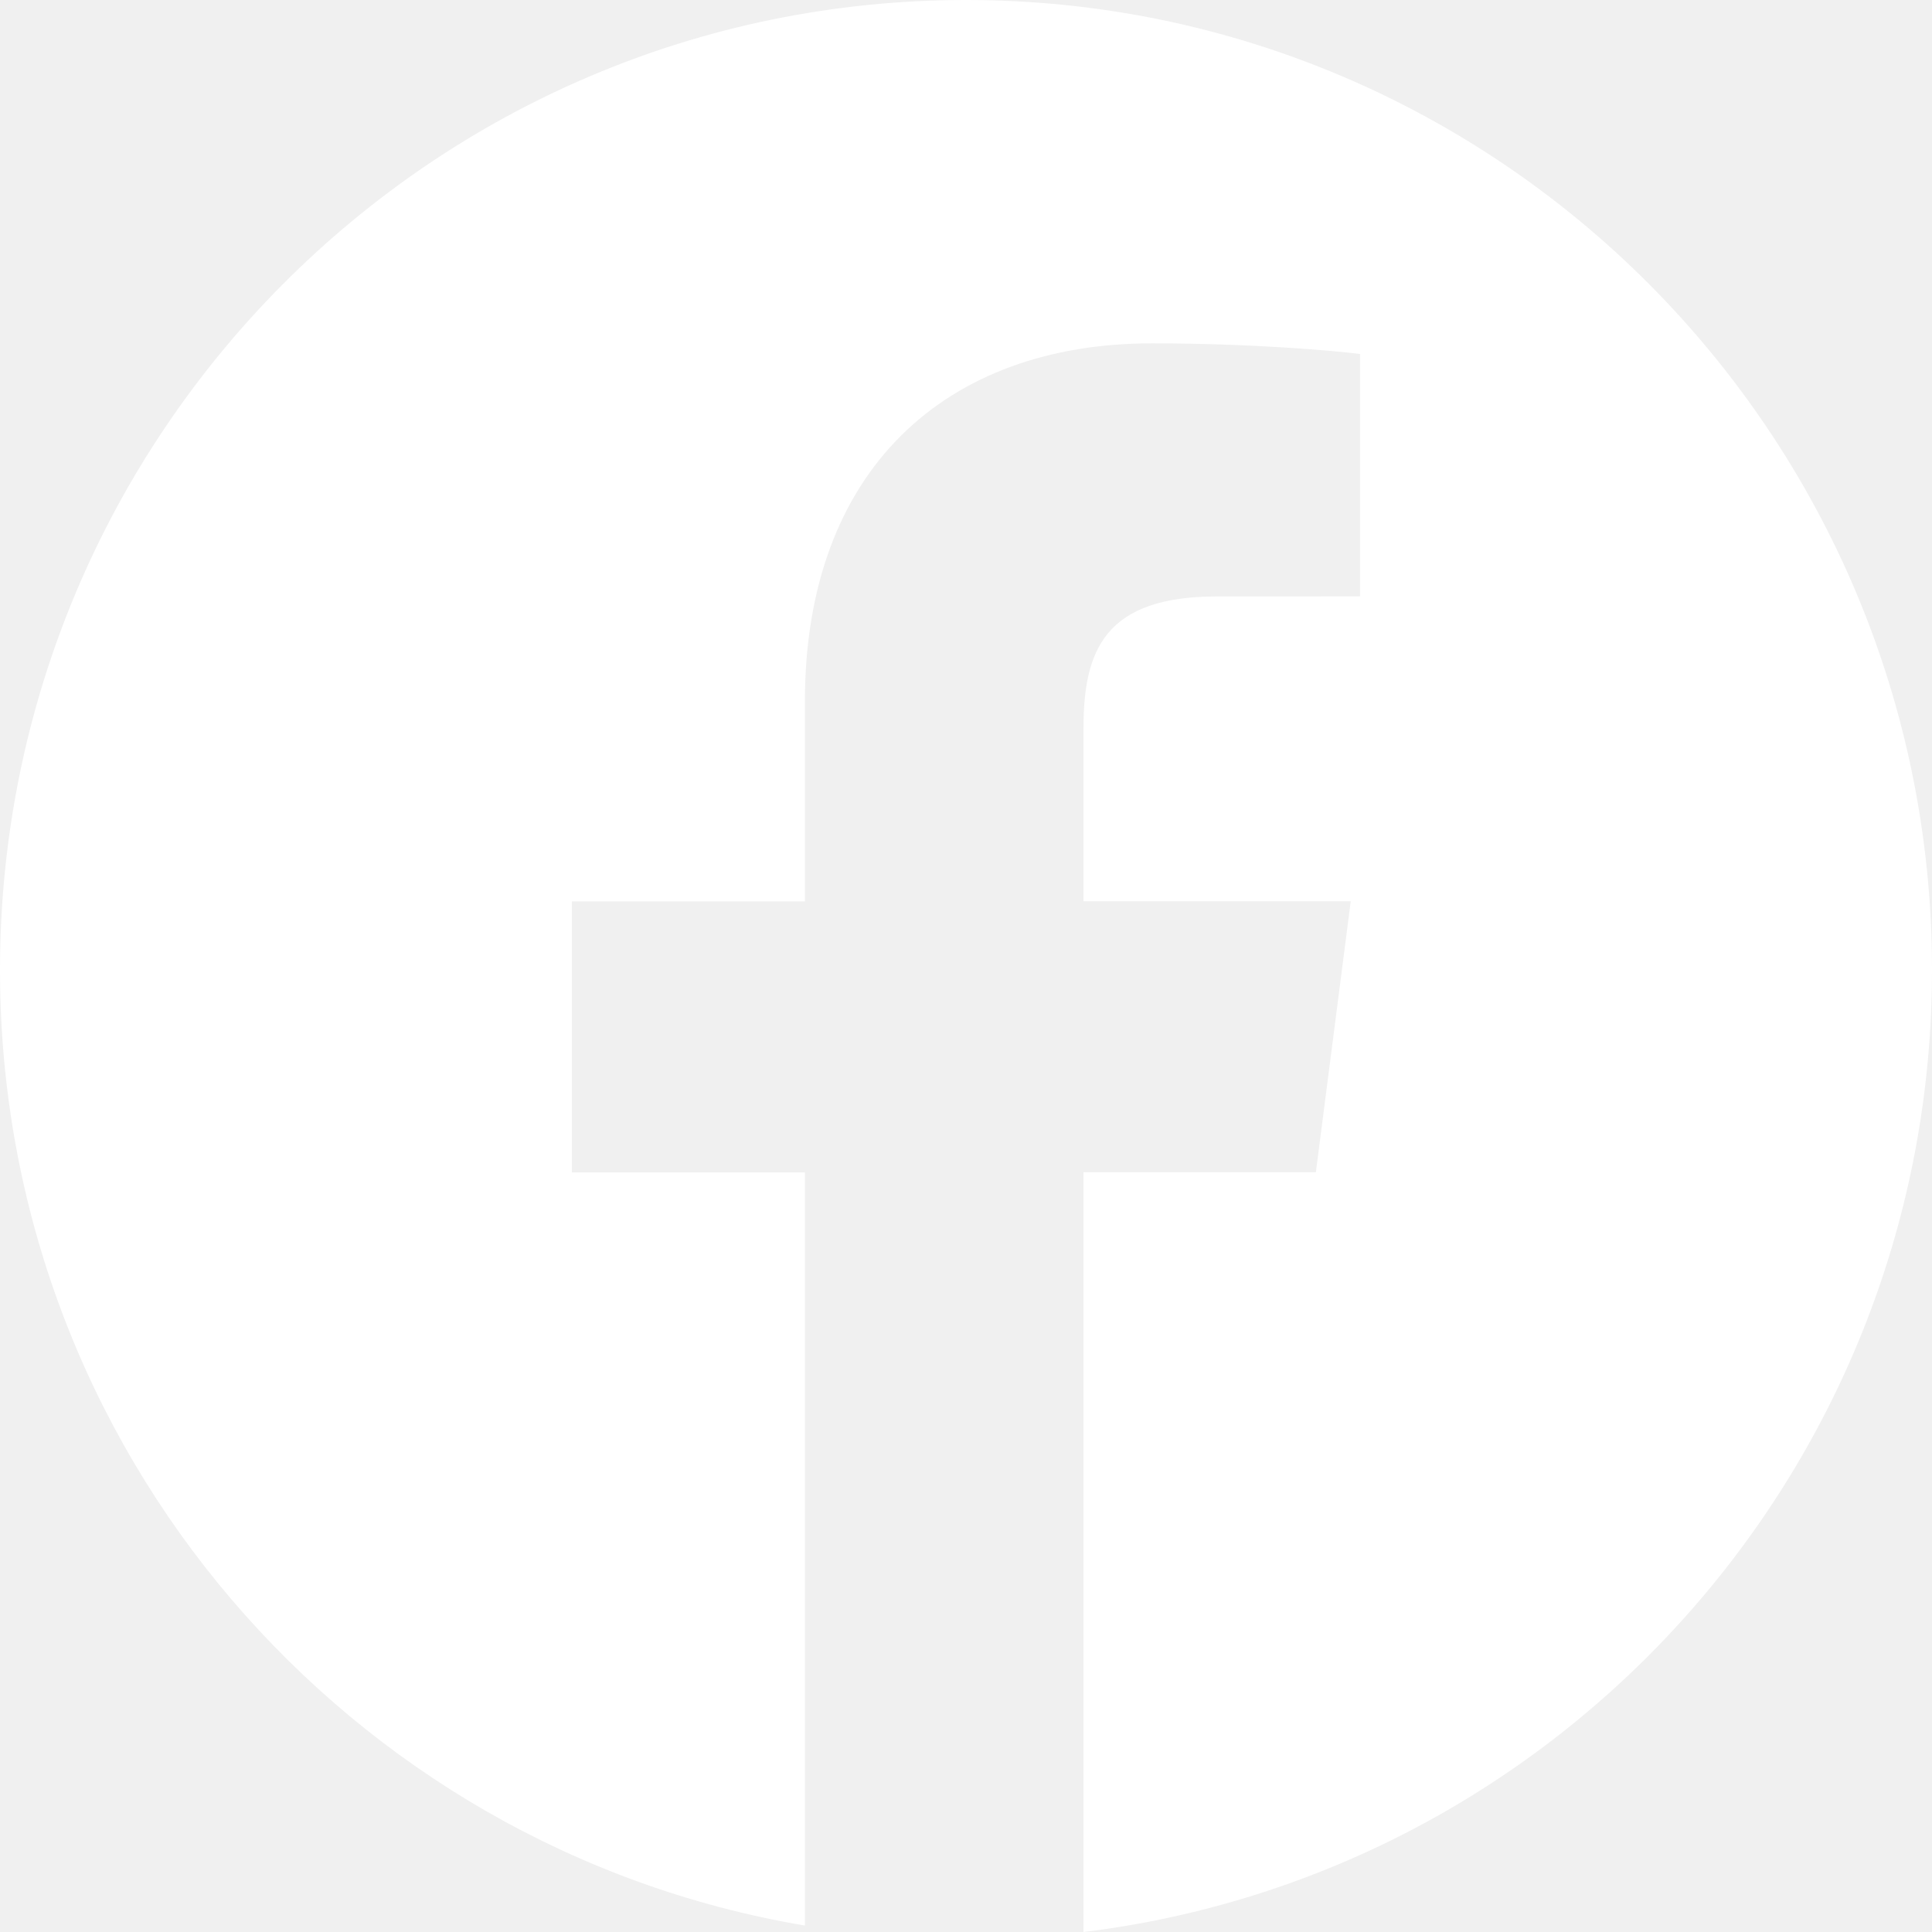
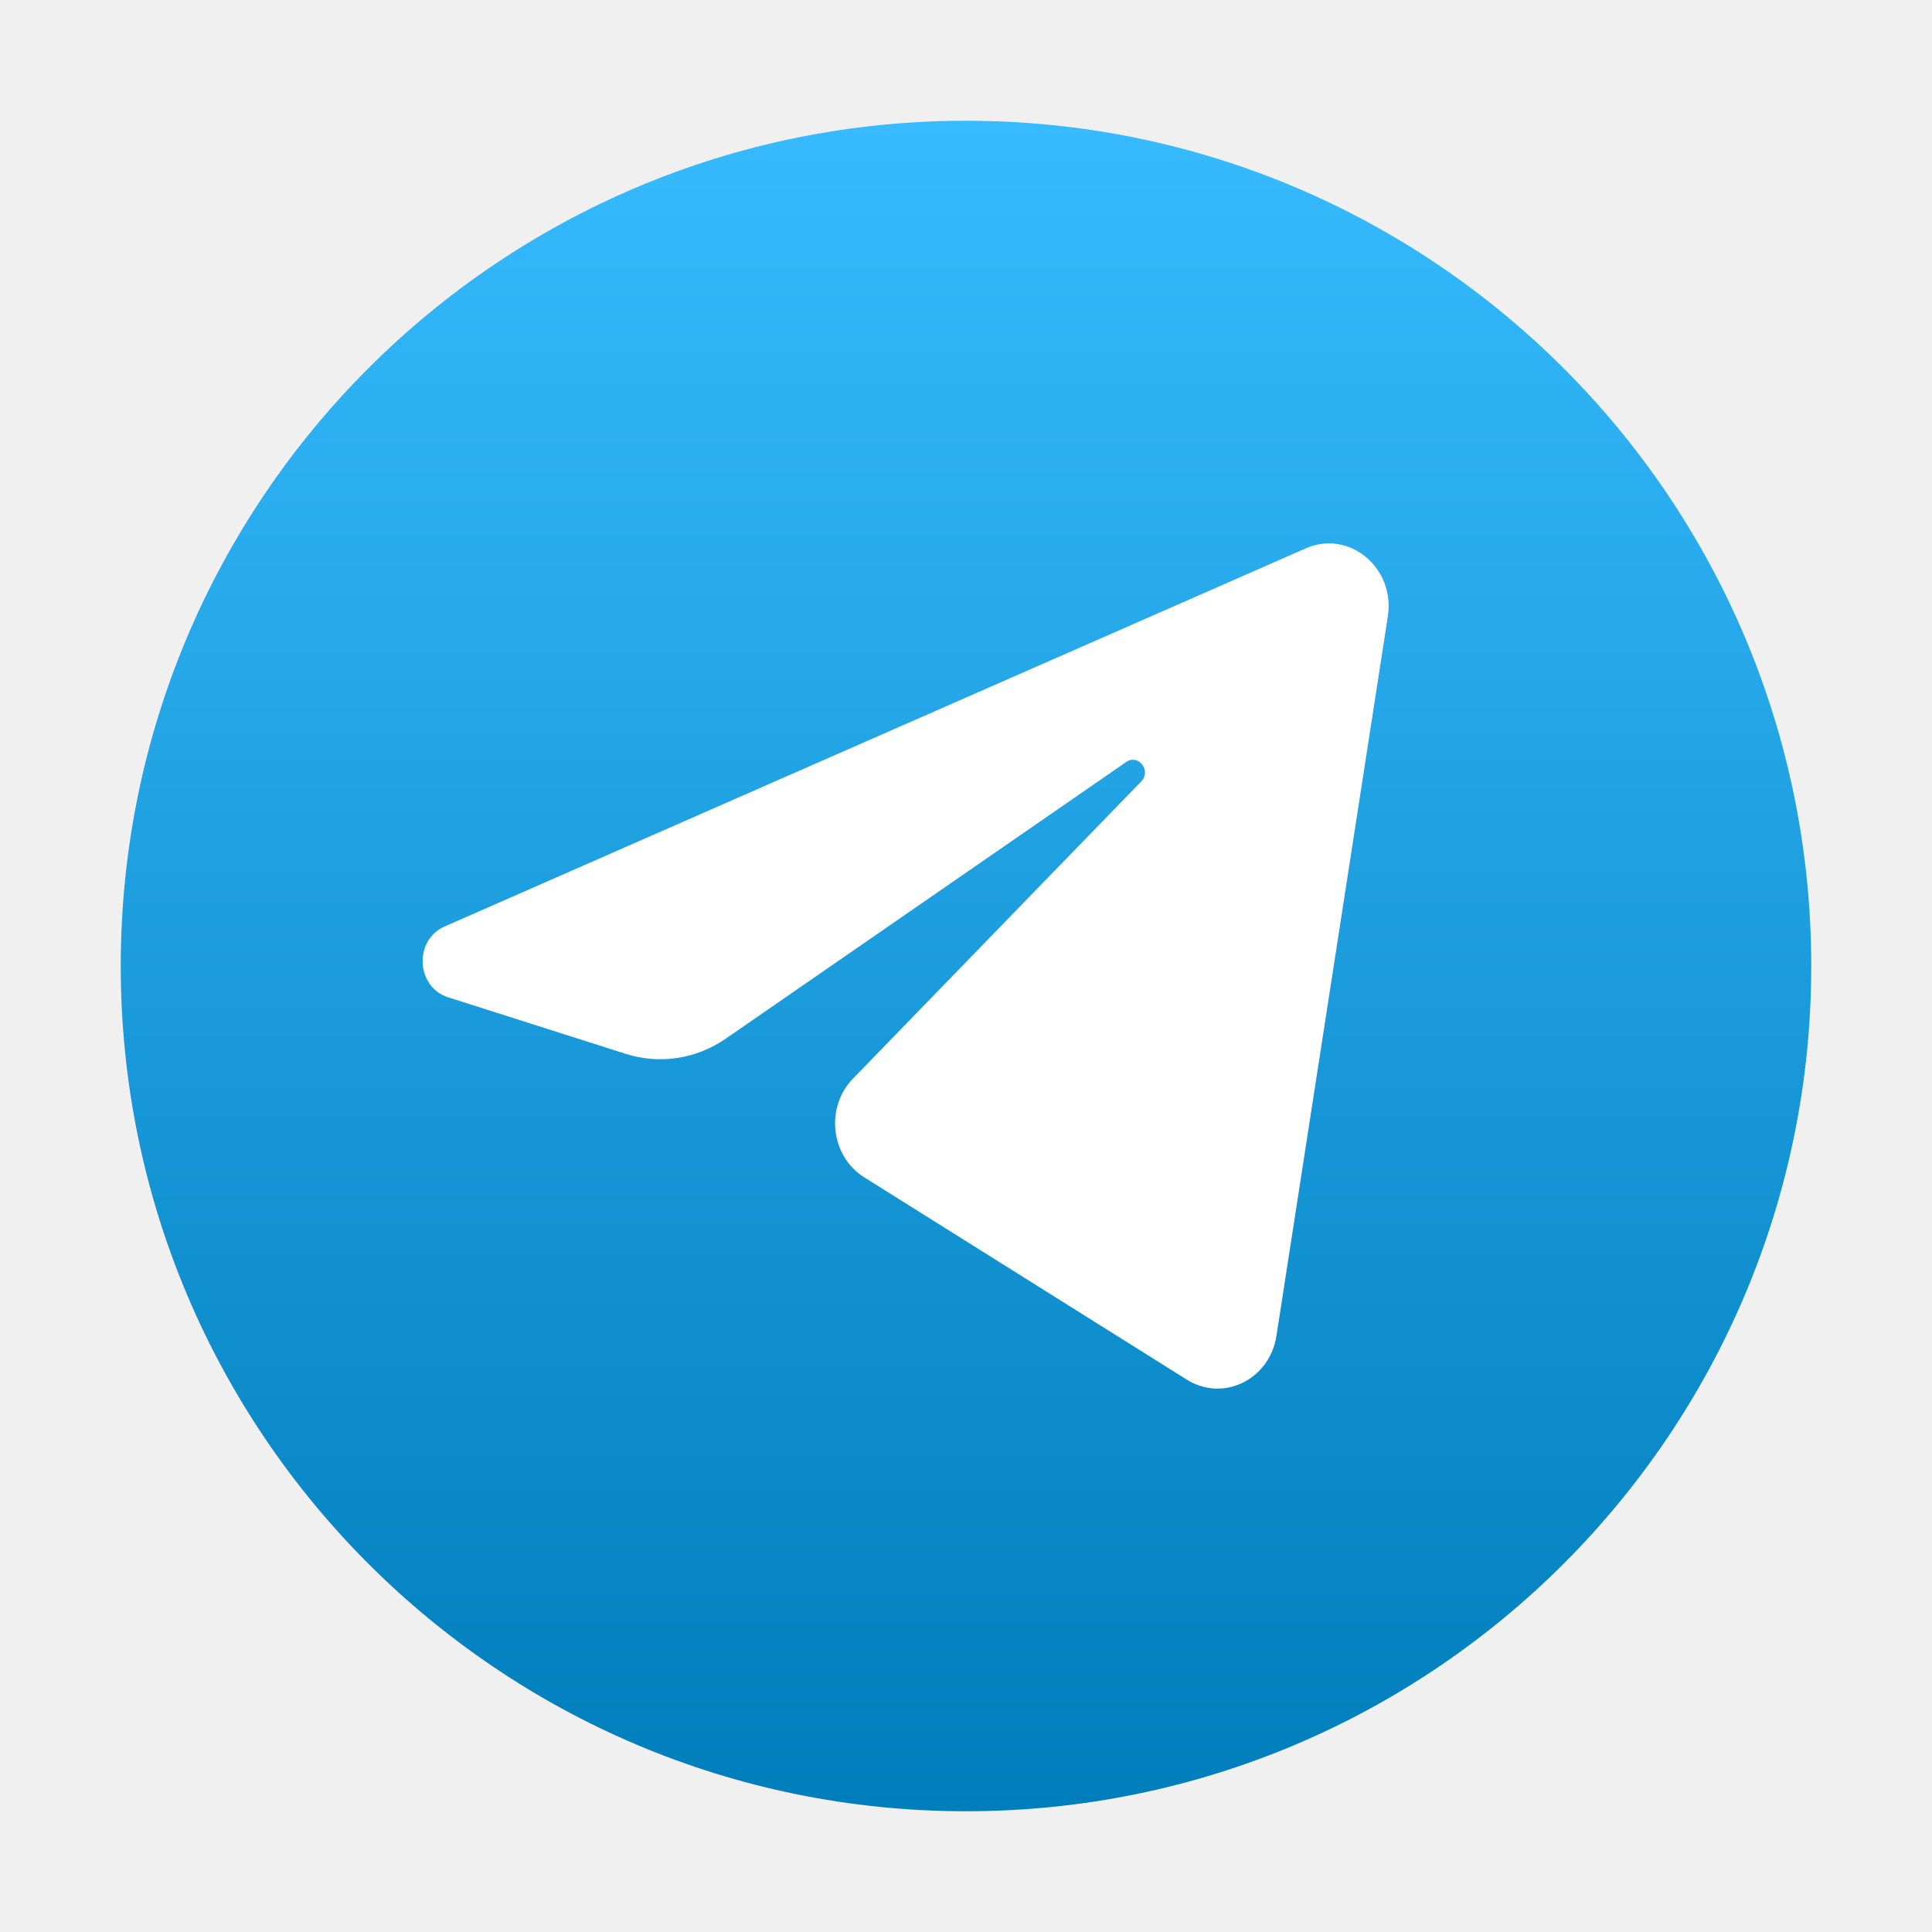
- <svg xmlns="http://www.w3.org/2000/svg" width="21" height="21" viewBox="0 0 21 21" fill="none">
-   <path d="M10.5 0C4.701 0 0 4.721 0 10.544C0 15.767 3.785 20.092 8.749 20.93V12.744H6.216V9.798H8.749V7.626C8.749 5.106 10.282 3.732 12.521 3.732C13.593 3.732 14.515 3.812 14.783 3.848V6.482L13.229 6.483C12.012 6.483 11.777 7.064 11.777 7.916V9.796H14.682L14.303 12.742H11.777V21C16.972 20.365 21 15.93 21 10.541C21 4.721 16.299 0 10.5 0Z" fill="white" />
+ <svg xmlns="http://www.w3.org/2000/svg" viewBox="0 0 32 32" fill="none">
+   <g id="SVGRepo_bgCarrier" stroke-width="0" />
+   <g id="SVGRepo_tracerCarrier" stroke-linecap="round" stroke-linejoin="round" />
+   <g id="SVGRepo_iconCarrier">
+     <circle cx="16" cy="16" r="14" fill="url(#paint0_linear_87_7225)" />
+     <path d="M22.987 10.209C23.111 9.403 22.345 8.768 21.629 9.082L7.365 15.345C6.851 15.57 6.889 16.348 7.421 16.518L10.363 17.455C10.925 17.634 11.533 17.541 12.023 17.202L18.655 12.62C18.855 12.482 19.073 12.767 18.902 12.943L14.128 17.865C13.665 18.342 13.757 19.151 14.314 19.5L19.659 22.852C20.259 23.228 21.03 22.851 21.142 22.126L22.987 10.209Z" fill="white" />
+     <defs>
+       <linearGradient id="paint0_linear_87_7225" x1="16" y1="2" x2="16" y2="30" gradientUnits="userSpaceOnUse">
+         <stop stop-color="#37BBFE" />
+         <stop offset="1" stop-color="#007DBB" />
+       </linearGradient>
+     </defs>
+   </g>
</svg>
